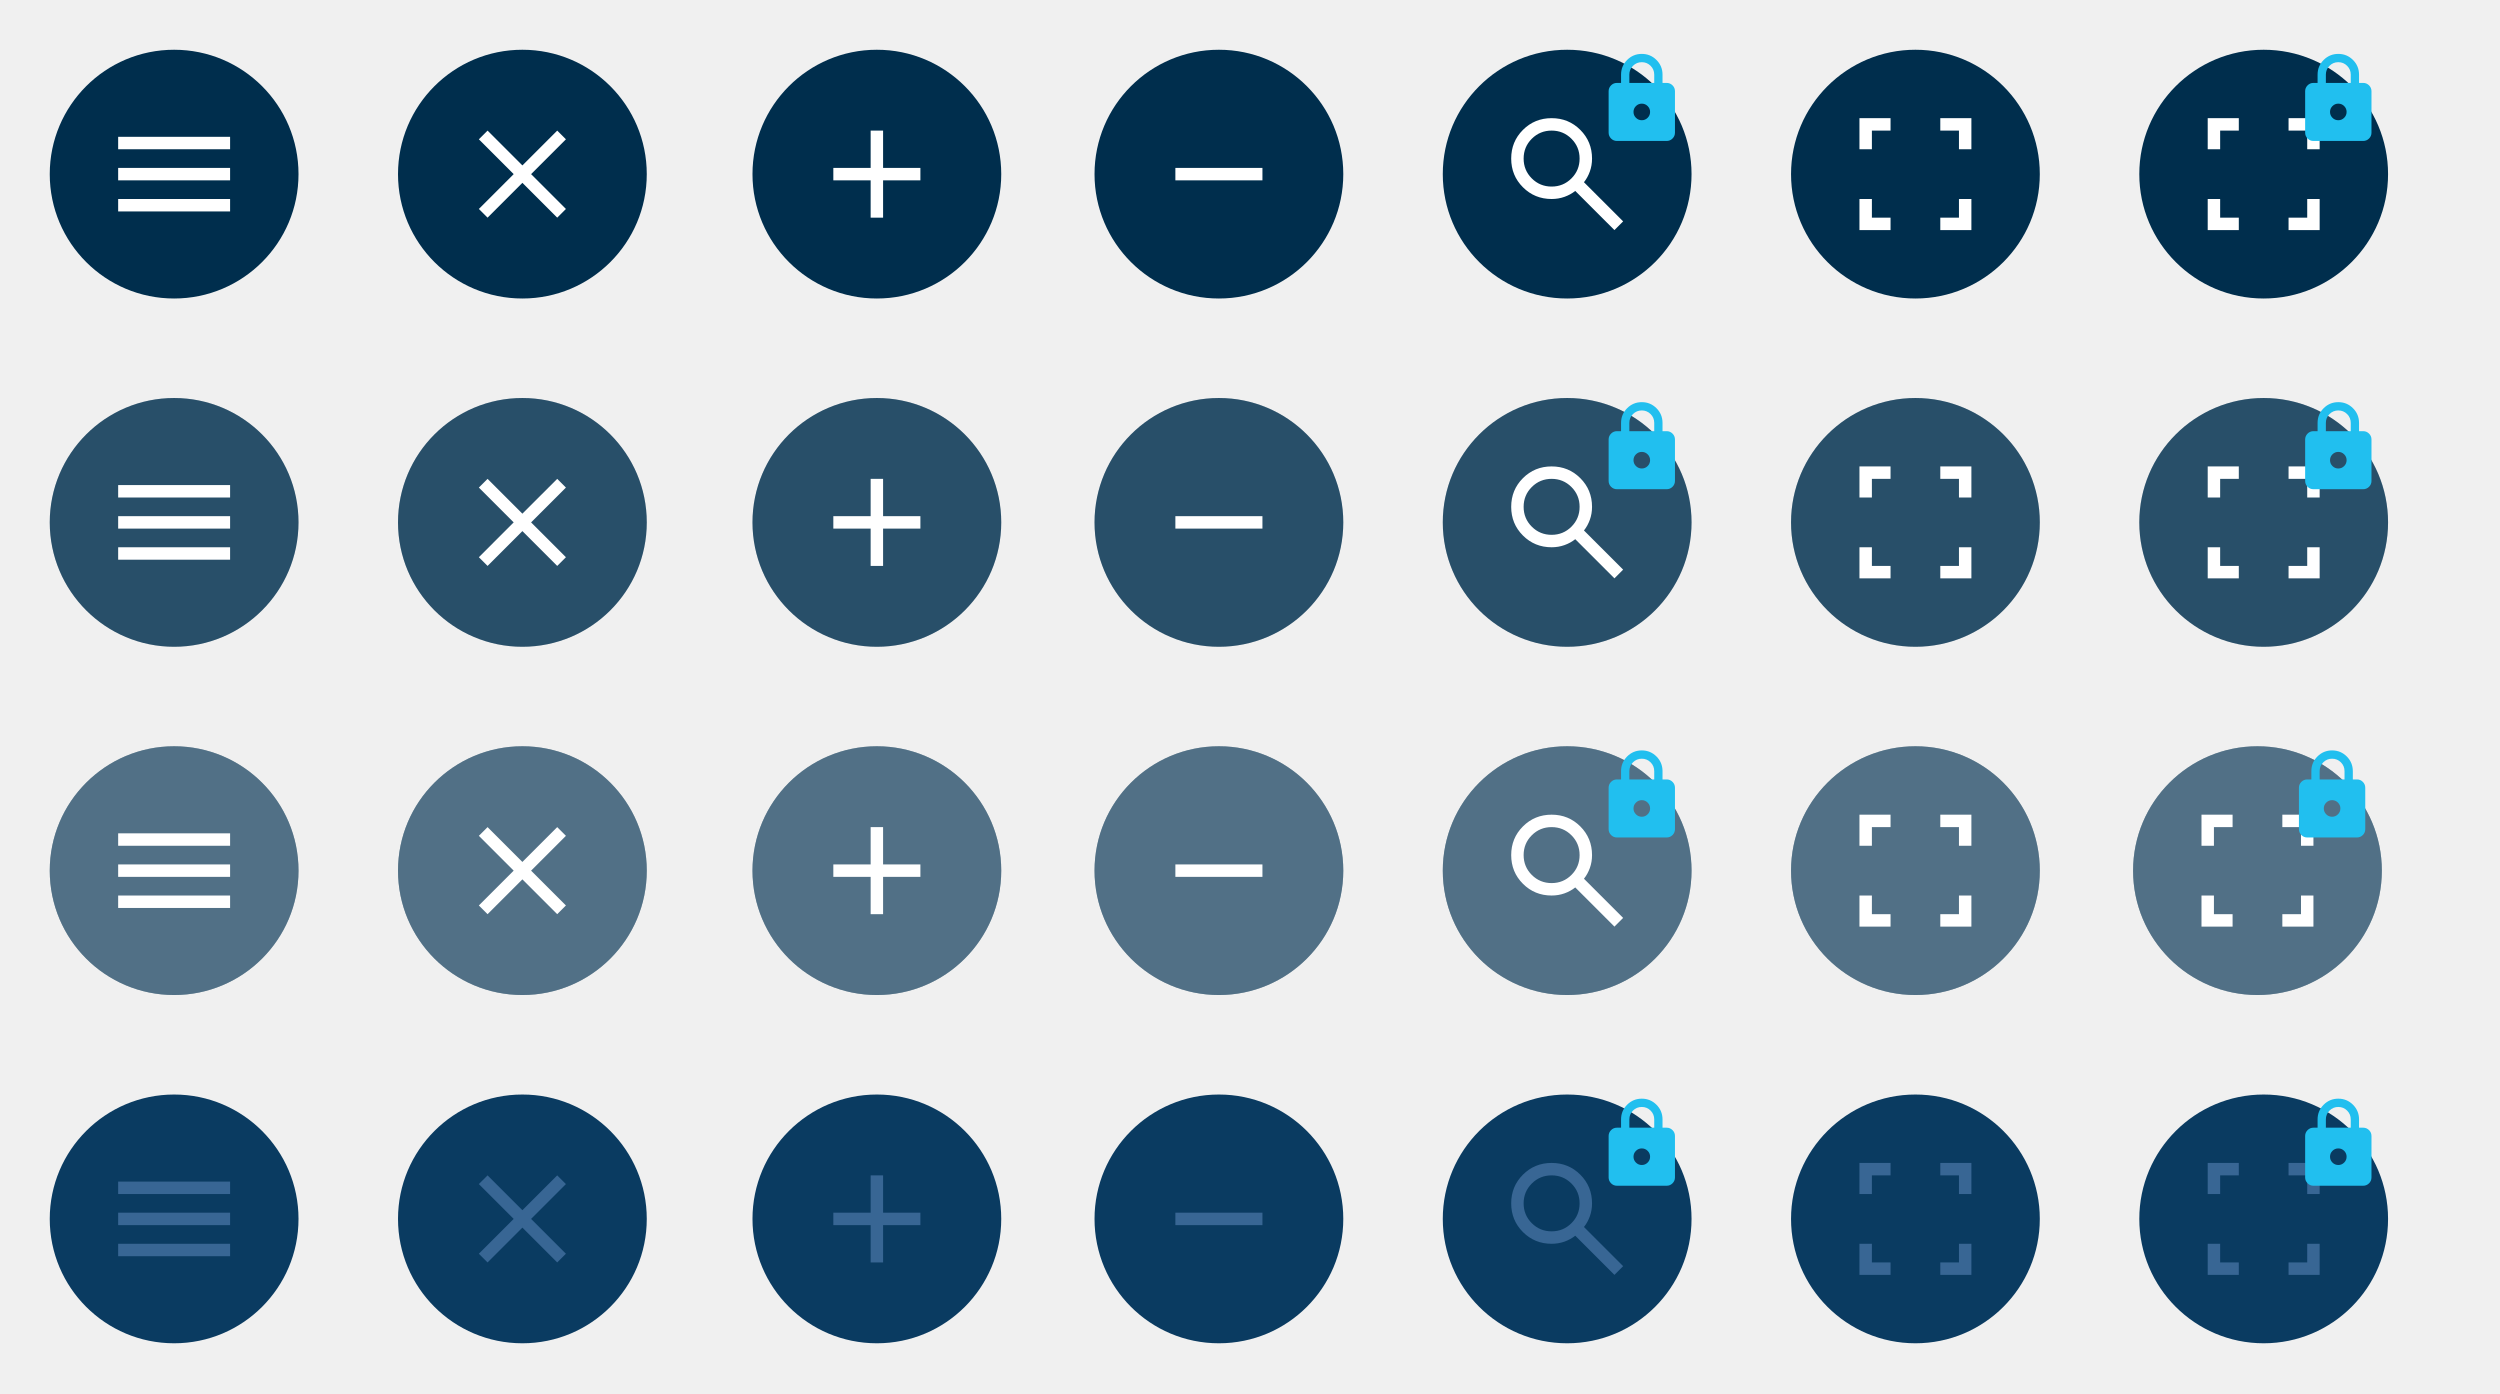
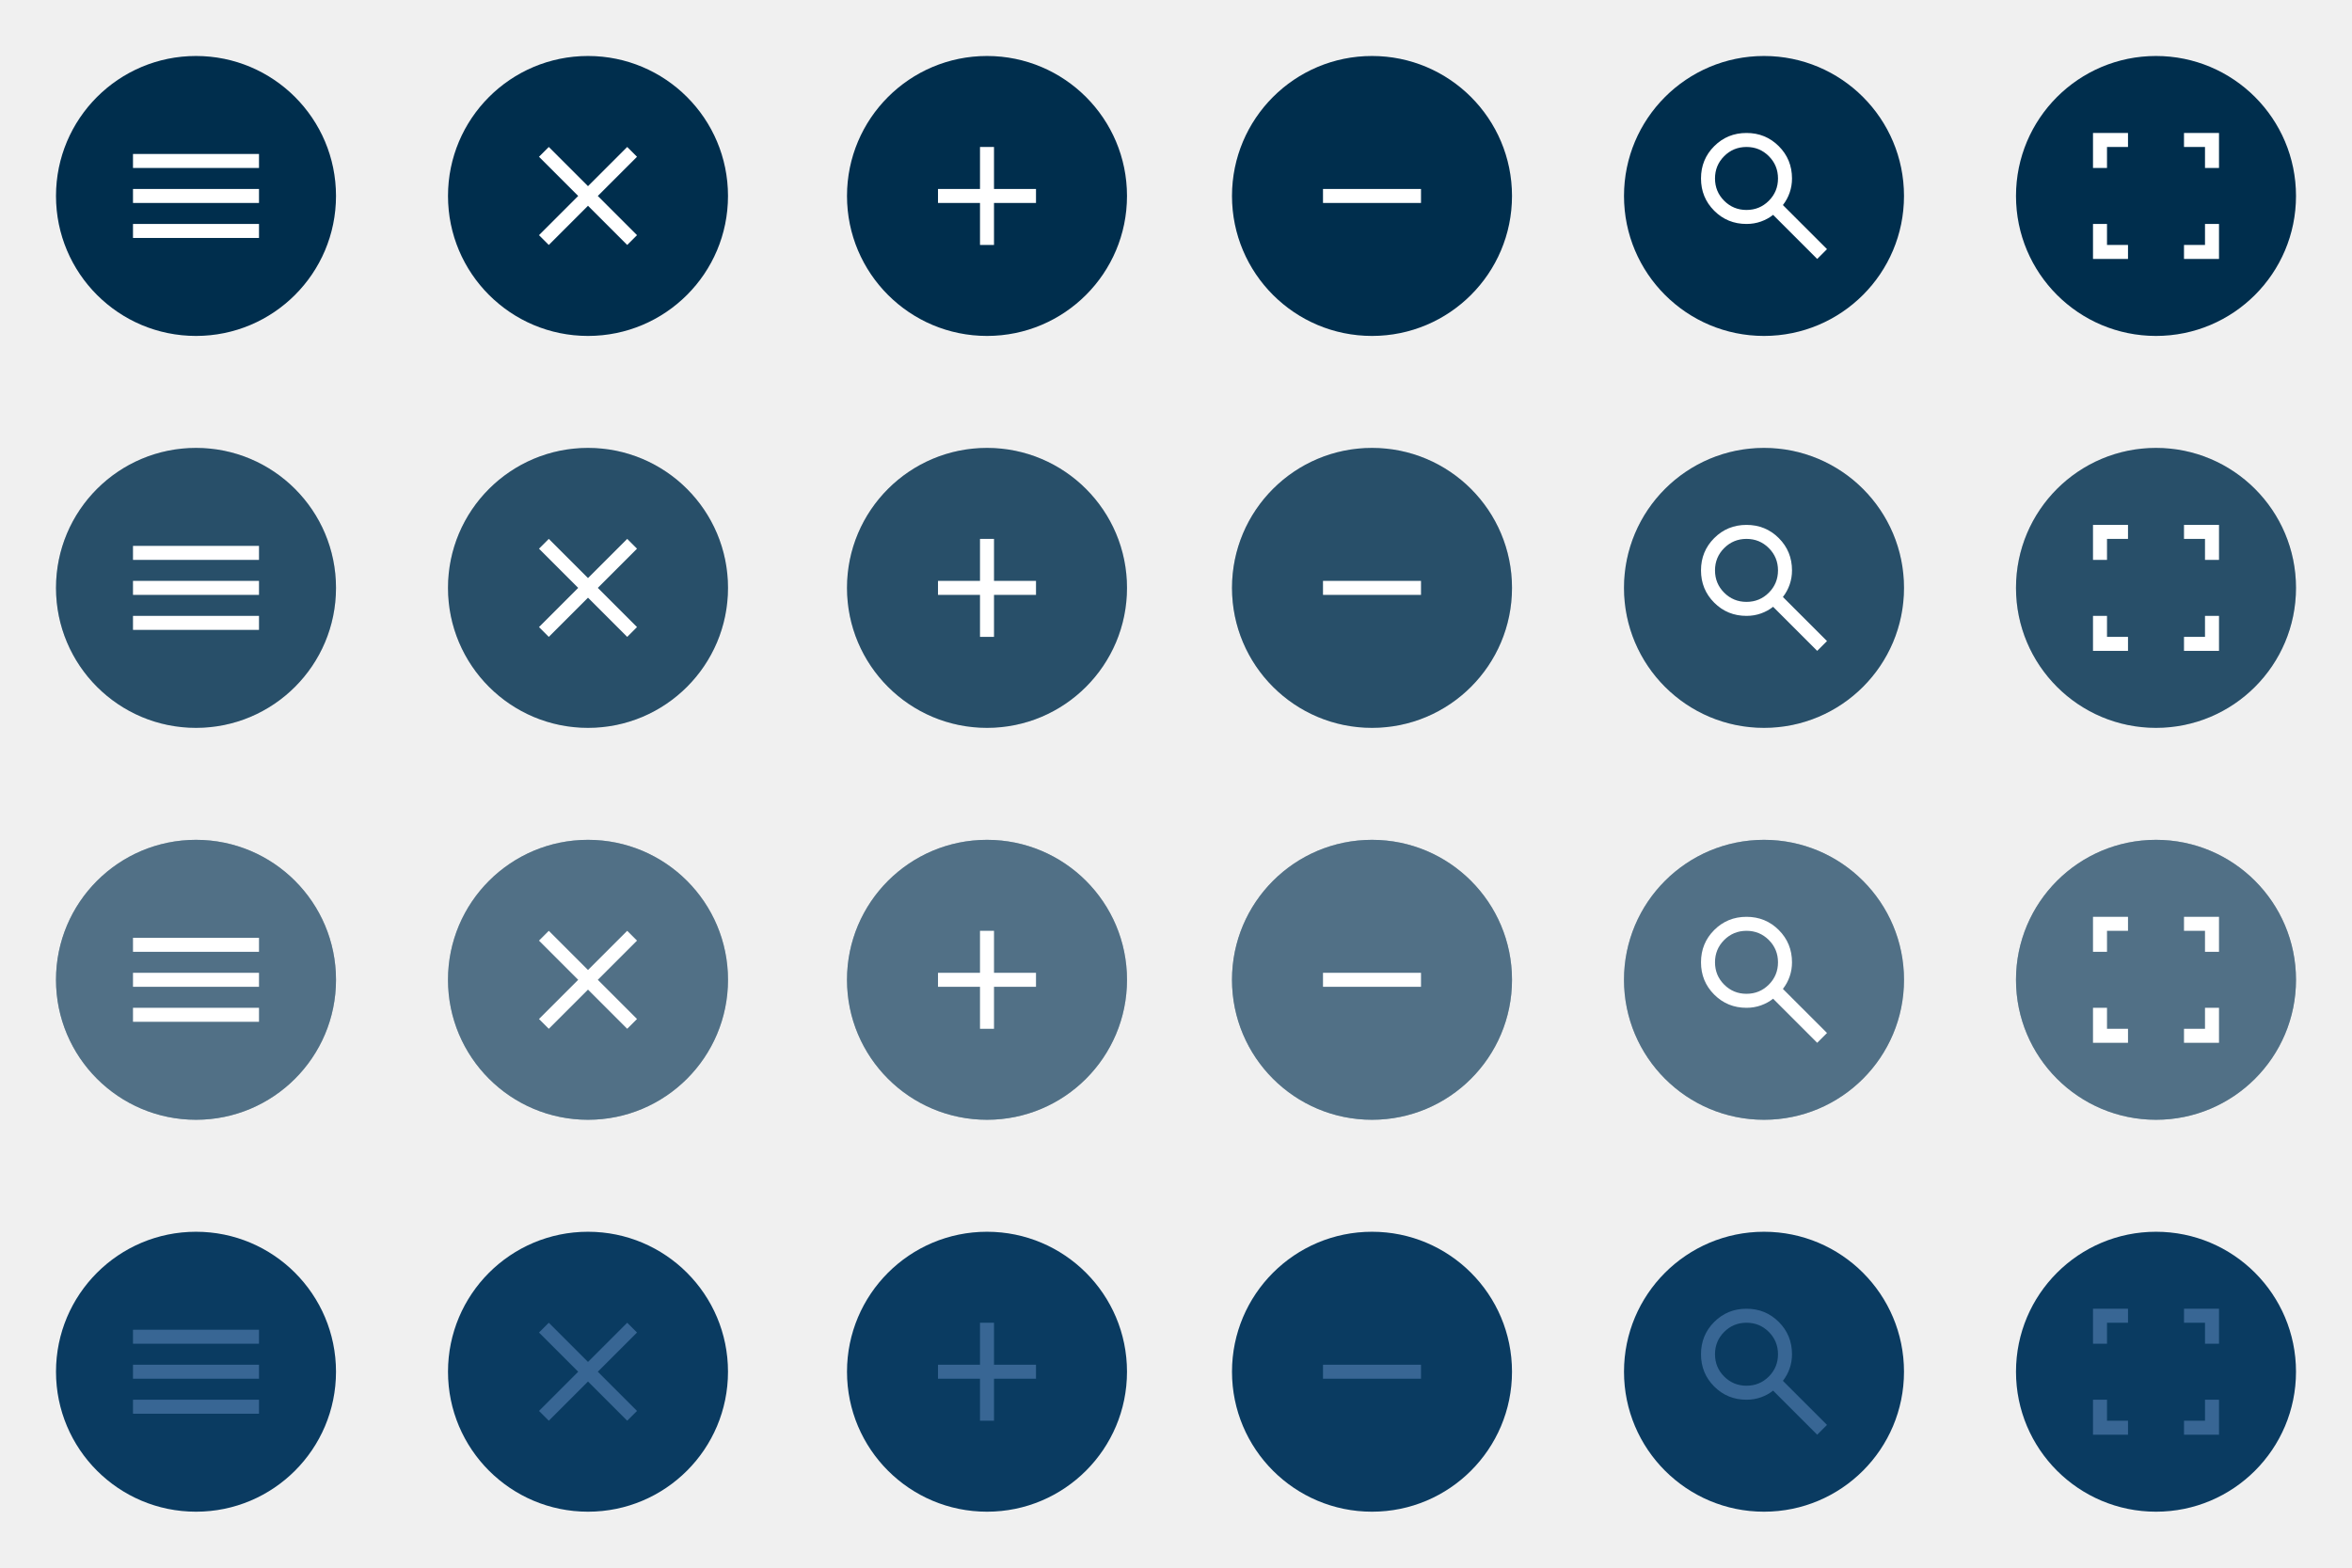
- <svg xmlns="http://www.w3.org/2000/svg" width="402" height="224" viewBox="0 0 402 224" fill="none">
-   <rect x="8" y="8" width="40" height="40" rx="20" fill="#002E4D" />
-   <path d="M19 34V32H37V34H19ZM19 29V27H37V29H19ZM19 24V22H37V24H19Z" fill="white" />
-   <rect x="64" y="8" width="40" height="40" rx="20" fill="#002E4D" />
-   <path d="M78.4 35L77 33.6L82.6 28L77 22.4L78.4 21L84 26.6L89.6 21L91 22.4L85.4 28L91 33.6L89.6 35L84 29.4L78.4 35Z" fill="white" />
-   <rect x="121" y="8" width="40" height="40" rx="20" fill="#002E4D" />
-   <path d="M140 35V29H134V27H140V21H142V27H148V29H142V35H140Z" fill="white" />
-   <rect x="176" y="8" width="40" height="40" rx="20" fill="#002E4D" />
-   <path d="M189 29V27H203V29H189Z" fill="white" />
-   <rect x="288" y="8" width="40" height="40" rx="20" fill="#002E4D" />
-   <path d="M299 37V32H301V35H304V37H299ZM312 37V35H315V32H317V37H312ZM299 24V19H304V21H301V24H299ZM315 24V21H312V19H317V24H315Z" fill="white" />
-   <rect x="344" y="8" width="40" height="40" rx="20" fill="#002E4D" />
-   <path d="M355 37V32H357V35H360V37H355ZM368 37V35H371V32H373V37H368ZM355 24V19H360V21H357V24H355ZM371 24V21H368V19H373V24H371Z" fill="white" />
-   <path d="M372 22.666C371.634 22.666 371.32 22.536 371.059 22.275C370.798 22.013 370.667 21.699 370.667 21.333V14.666C370.667 14.299 370.798 13.985 371.059 13.724C371.32 13.463 371.634 13.333 372 13.333H372.667V11.999C372.667 11.077 372.992 10.291 373.642 9.641C374.292 8.991 375.078 8.666 376 8.666C376.923 8.666 377.709 8.991 378.359 9.641C379.009 10.291 379.334 11.077 379.334 11.999V13.333H380C380.367 13.333 380.681 13.463 380.942 13.724C381.203 13.985 381.334 14.299 381.334 14.666V21.333C381.334 21.699 381.203 22.013 380.942 22.275C380.681 22.536 380.367 22.666 380 22.666H372ZM374 13.333H378V11.999C378 11.444 377.806 10.972 377.417 10.583C377.028 10.194 376.556 9.999 376 9.999C375.445 9.999 374.973 10.194 374.584 10.583C374.195 10.972 374 11.444 374 11.999V13.333ZM376 19.333C376.367 19.333 376.681 19.202 376.942 18.941C377.203 18.68 377.334 18.366 377.334 17.999C377.334 17.633 377.203 17.319 376.942 17.057C376.681 16.797 376.367 16.666 376 16.666C375.634 16.666 375.32 16.797 375.059 17.057C374.798 17.319 374.667 17.633 374.667 17.999C374.667 18.366 374.798 18.68 375.059 18.941C375.32 19.202 375.634 19.333 376 19.333Z" fill="#21BFEF" />
-   <rect x="288" y="64" width="40" height="40" rx="20" fill="#002E4D" />
-   <rect opacity="0.16" x="288" y="64" width="40" height="40" rx="20" fill="white" />
-   <path d="M299 93V88H301V91H304V93H299ZM312 93V91H315V88H317V93H312ZM299 80V75H304V77H301V80H299ZM315 80V77H312V75H317V80H315Z" fill="white" />
-   <rect x="344" y="64" width="40" height="40" rx="20" fill="#002E4D" />
-   <rect opacity="0.16" x="344" y="64" width="40" height="40" rx="20" fill="white" />
-   <path d="M355 93V88H357V91H360V93H355ZM368 93V91H371V88H373V93H368ZM355 80V75H360V77H357V80H355ZM371 80V77H368V75H373V80H371Z" fill="white" />
-   <rect x="288" y="120" width="40" height="40" rx="20" fill="#002E4D" />
-   <rect opacity="0.32" x="288" y="120" width="40" height="40" rx="20" fill="white" />
-   <path d="M299 149V144H301V147H304V149H299ZM312 149V147H315V144H317V149H312ZM299 136V131H304V133H301V136H299ZM315 136V133H312V131H317V136H315Z" fill="white" />
-   <rect x="343" y="120" width="40" height="40" rx="20" fill="#002E4D" />
-   <rect opacity="0.32" x="343" y="120" width="40" height="40" rx="20" fill="white" />
-   <path d="M354 149V144H356V147H359V149H354ZM367 149V147H370V144H372V149H367ZM354 136V131H359V133H356V136H354ZM370 136V133H367V131H372V136H370Z" fill="white" />
-   <rect x="288" y="176" width="40" height="40" rx="20" fill="#0A3B61" />
-   <path d="M299 205V200H301V203H304V205H299ZM312 205V203H315V200H317V205H312ZM299 192V187H304V189H301V192H299ZM315 192V189H312V187H317V192H315Z" fill="#386694" />
-   <rect x="344" y="176" width="40" height="40" rx="20" fill="#0A3B61" />
-   <path d="M355 205V200H357V203H360V205H355ZM368 205V203H371V200H373V205H368ZM355 192V187H360V189H357V192H355ZM371 192V189H368V187H373V192H371Z" fill="#386694" />
-   <rect x="8" y="64" width="40" height="40" rx="20" fill="#002E4D" />
-   <rect opacity="0.16" x="8" y="64" width="40" height="40" rx="20" fill="white" />
-   <path d="M19 90V88H37V90H19ZM19 85V83H37V85H19ZM19 80V78H37V80H19Z" fill="white" />
-   <rect x="64" y="64" width="40" height="40" rx="20" fill="#002E4D" />
-   <rect opacity="0.16" x="64" y="64" width="40" height="40" rx="20" fill="white" />
-   <path d="M78.4 91L77 89.6L82.6 84L77 78.4L78.4 77L84 82.6L89.6 77L91 78.4L85.4 84L91 89.6L89.6 91L84 85.4L78.4 91Z" fill="white" />
-   <rect x="121" y="64" width="40" height="40" rx="20" fill="#002E4D" />
-   <rect opacity="0.16" x="121" y="64" width="40" height="40" rx="20" fill="white" />
-   <path d="M140 91V85H134V83H140V77H142V83H148V85H142V91H140Z" fill="white" />
-   <rect x="176" y="64" width="40" height="40" rx="20" fill="#002E4D" />
-   <rect opacity="0.16" x="176" y="64" width="40" height="40" rx="20" fill="white" />
-   <path d="M189 85V83H203V85H189Z" fill="white" />
-   <rect x="8" y="120" width="40" height="40" rx="20" fill="#002E4D" />
-   <rect opacity="0.32" x="8" y="120" width="40" height="40" rx="20" fill="white" />
-   <path d="M19 146V144H37V146H19ZM19 141V139H37V141H19ZM19 136V134H37V136H19Z" fill="white" />
-   <rect x="64" y="120" width="40" height="40" rx="20" fill="#002E4D" />
-   <rect opacity="0.32" x="64" y="120" width="40" height="40" rx="20" fill="white" />
-   <path d="M78.4 147L77 145.6L82.6 140L77 134.4L78.4 133L84 138.6L89.6 133L91 134.4L85.4 140L91 145.6L89.6 147L84 141.4L78.4 147Z" fill="white" />
-   <rect x="121" y="120" width="40" height="40" rx="20" fill="#002E4D" />
-   <rect opacity="0.32" x="121" y="120" width="40" height="40" rx="20" fill="white" />
-   <path d="M140 147V141H134V139H140V133H142V139H148V141H142V147H140Z" fill="white" />
-   <rect x="176" y="120" width="40" height="40" rx="20" fill="#002E4D" />
-   <rect opacity="0.32" x="176" y="120" width="40" height="40" rx="20" fill="white" />
-   <path d="M189 141V139H203V141H189Z" fill="white" />
-   <rect x="8" y="176" width="40" height="40" rx="20" fill="#0A3B61" />
-   <path d="M19 202V200H37V202H19ZM19 197V195H37V197H19ZM19 192V190H37V192H19Z" fill="#386694" />
-   <rect x="64" y="176" width="40" height="40" rx="20" fill="#0A3B61" />
-   <path d="M78.4 203L77 201.6L82.6 196L77 190.4L78.4 189L84 194.6L89.6 189L91 190.4L85.4 196L91 201.6L89.6 203L84 197.4L78.4 203Z" fill="#386694" />
-   <rect x="121" y="176" width="40" height="40" rx="20" fill="#0A3B61" />
-   <path d="M140 203V197H134V195H140V189H142V195H148V197H142V203H140Z" fill="#386694" />
-   <rect x="176" y="176" width="40" height="40" rx="20" fill="#0A3B61" />
-   <path d="M189 197V195H203V197H189Z" fill="#386694" />
-   <rect x="232" y="8" width="40" height="40" rx="20" fill="#002E4D" />
-   <path d="M259.6 37L253.3 30.7C252.8 31.1 252.225 31.417 251.575 31.65C250.925 31.883 250.233 32 249.5 32C247.683 32 246.146 31.371 244.888 30.113C243.629 28.854 243 27.317 243 25.5C243 23.683 243.629 22.146 244.888 20.887C246.146 19.629 247.683 19 249.5 19C251.317 19 252.854 19.629 254.113 20.887C255.371 22.146 256 23.683 256 25.5C256 26.233 255.883 26.925 255.65 27.575C255.417 28.225 255.1 28.8 254.7 29.3L261 35.6L259.6 37ZM249.5 30C250.75 30 251.813 29.563 252.688 28.688C253.563 27.813 254 26.75 254 25.5C254 24.25 253.563 23.187 252.688 22.312C251.813 21.437 250.75 21 249.5 21C248.25 21 247.187 21.437 246.312 22.312C245.437 23.187 245 24.25 245 25.5C245 26.75 245.437 27.813 246.312 28.688C247.187 29.563 248.25 30 249.5 30Z" fill="white" />
-   <rect x="232" y="64" width="40" height="40" rx="20" fill="#002E4D" />
-   <rect opacity="0.16" x="232" y="64" width="40" height="40" rx="20" fill="white" />
-   <path d="M259.6 93L253.3 86.7C252.8 87.1 252.225 87.417 251.575 87.65C250.925 87.883 250.233 88 249.5 88C247.683 88 246.146 87.371 244.888 86.113C243.629 84.854 243 83.317 243 81.5C243 79.683 243.629 78.146 244.888 76.887C246.146 75.629 247.683 75 249.5 75C251.317 75 252.854 75.629 254.113 76.887C255.371 78.146 256 79.683 256 81.5C256 82.233 255.883 82.925 255.65 83.575C255.417 84.225 255.1 84.8 254.7 85.3L261 91.6L259.6 93ZM249.5 86C250.75 86 251.813 85.563 252.688 84.688C253.563 83.813 254 82.75 254 81.5C254 80.25 253.563 79.187 252.688 78.312C251.813 77.437 250.75 77 249.5 77C248.25 77 247.187 77.437 246.312 78.312C245.437 79.187 245 80.25 245 81.5C245 82.75 245.437 83.813 246.312 84.688C247.187 85.563 248.25 86 249.5 86Z" fill="white" />
-   <rect x="232" y="120" width="40" height="40" rx="20" fill="#002E4D" />
-   <rect opacity="0.32" x="232" y="120" width="40" height="40" rx="20" fill="white" />
-   <path d="M259.6 149L253.3 142.7C252.8 143.1 252.225 143.417 251.575 143.65C250.925 143.883 250.233 144 249.5 144C247.683 144 246.146 143.371 244.888 142.113C243.629 140.854 243 139.317 243 137.5C243 135.683 243.629 134.146 244.888 132.887C246.146 131.629 247.683 131 249.5 131C251.317 131 252.854 131.629 254.113 132.887C255.371 134.146 256 135.683 256 137.5C256 138.233 255.883 138.925 255.65 139.575C255.417 140.225 255.1 140.8 254.7 141.3L261 147.6L259.6 149ZM249.5 142C250.75 142 251.813 141.563 252.688 140.688C253.563 139.813 254 138.75 254 137.5C254 136.25 253.563 135.187 252.688 134.312C251.813 133.437 250.75 133 249.5 133C248.25 133 247.187 133.437 246.312 134.312C245.437 135.187 245 136.25 245 137.5C245 138.75 245.437 139.813 246.312 140.688C247.187 141.563 248.25 142 249.5 142Z" fill="white" />
-   <rect x="232" y="176" width="40" height="40" rx="20" fill="#0A3B61" />
-   <path d="M259.6 205L253.3 198.7C252.8 199.1 252.225 199.417 251.575 199.65C250.925 199.883 250.233 200 249.5 200C247.683 200 246.146 199.371 244.888 198.113C243.629 196.854 243 195.317 243 193.5C243 191.683 243.629 190.146 244.888 188.887C246.146 187.629 247.683 187 249.5 187C251.317 187 252.854 187.629 254.113 188.887C255.371 190.146 256 191.683 256 193.5C256 194.233 255.883 194.925 255.65 195.575C255.417 196.225 255.1 196.8 254.7 197.3L261 203.6L259.6 205ZM249.5 198C250.75 198 251.813 197.563 252.688 196.688C253.563 195.813 254 194.75 254 193.5C254 192.25 253.563 191.187 252.688 190.312C251.813 189.437 250.75 189 249.5 189C248.25 189 247.187 189.437 246.312 190.312C245.437 191.187 245 192.25 245 193.5C245 194.75 245.437 195.813 246.312 196.688C247.187 197.563 248.25 198 249.5 198Z" fill="#386694" />
-   <path d="M260 22.666C259.634 22.666 259.32 22.536 259.059 22.275C258.798 22.013 258.667 21.699 258.667 21.333V14.666C258.667 14.299 258.798 13.985 259.059 13.724C259.32 13.463 259.634 13.333 260 13.333H260.667V11.999C260.667 11.077 260.992 10.291 261.642 9.641C262.292 8.991 263.078 8.666 264 8.666C264.923 8.666 265.709 8.991 266.359 9.641C267.009 10.291 267.334 11.077 267.334 11.999V13.333H268C268.367 13.333 268.681 13.463 268.942 13.724C269.203 13.985 269.334 14.299 269.334 14.666V21.333C269.334 21.699 269.203 22.013 268.942 22.275C268.681 22.536 268.367 22.666 268 22.666H260ZM262 13.333H266V11.999C266 11.444 265.806 10.972 265.417 10.583C265.028 10.194 264.556 9.999 264 9.999C263.445 9.999 262.973 10.194 262.584 10.583C262.195 10.972 262 11.444 262 11.999V13.333ZM264 19.333C264.367 19.333 264.681 19.202 264.942 18.941C265.203 18.68 265.334 18.366 265.334 17.999C265.334 17.633 265.203 17.319 264.942 17.057C264.681 16.797 264.367 16.666 264 16.666C263.634 16.666 263.32 16.797 263.059 17.057C262.798 17.319 262.667 17.633 262.667 17.999C262.667 18.366 262.798 18.68 263.059 18.941C263.32 19.202 263.634 19.333 264 19.333Z" fill="#21BFEF" />
-   <path d="M260 78.666C259.634 78.666 259.32 78.536 259.059 78.275C258.798 78.013 258.667 77.699 258.667 77.333V70.666C258.667 70.299 258.798 69.985 259.059 69.724C259.32 69.463 259.634 69.333 260 69.333H260.667V67.999C260.667 67.077 260.992 66.291 261.642 65.641C262.292 64.991 263.078 64.666 264 64.666C264.923 64.666 265.709 64.991 266.359 65.641C267.009 66.291 267.334 67.077 267.334 67.999V69.333H268C268.367 69.333 268.681 69.463 268.942 69.724C269.203 69.985 269.334 70.299 269.334 70.666V77.333C269.334 77.699 269.203 78.013 268.942 78.275C268.681 78.536 268.367 78.666 268 78.666H260ZM262 69.333H266V67.999C266 67.444 265.806 66.972 265.417 66.583C265.028 66.194 264.556 65.999 264 65.999C263.445 65.999 262.973 66.194 262.584 66.583C262.195 66.972 262 67.444 262 67.999V69.333ZM264 75.333C264.367 75.333 264.681 75.202 264.942 74.941C265.203 74.68 265.334 74.366 265.334 73.999C265.334 73.633 265.203 73.319 264.942 73.057C264.681 72.796 264.367 72.666 264 72.666C263.634 72.666 263.32 72.796 263.059 73.057C262.798 73.319 262.667 73.633 262.667 73.999C262.667 74.366 262.798 74.68 263.059 74.941C263.32 75.202 263.634 75.333 264 75.333Z" fill="#21BFEF" />
-   <path d="M260 134.666C259.634 134.666 259.32 134.536 259.059 134.275C258.798 134.013 258.667 133.699 258.667 133.333V126.666C258.667 126.299 258.798 125.985 259.059 125.724C259.32 125.463 259.634 125.333 260 125.333H260.667V123.999C260.667 123.077 260.992 122.291 261.642 121.641C262.292 120.991 263.078 120.666 264 120.666C264.923 120.666 265.709 120.991 266.359 121.641C267.009 122.291 267.334 123.077 267.334 123.999V125.333H268C268.367 125.333 268.681 125.463 268.942 125.724C269.203 125.985 269.334 126.299 269.334 126.666V133.333C269.334 133.699 269.203 134.013 268.942 134.275C268.681 134.536 268.367 134.666 268 134.666H260ZM262 125.333H266V123.999C266 123.444 265.806 122.972 265.417 122.583C265.028 122.194 264.556 121.999 264 121.999C263.445 121.999 262.973 122.194 262.584 122.583C262.195 122.972 262 123.444 262 123.999V125.333ZM264 131.333C264.367 131.333 264.681 131.202 264.942 130.941C265.203 130.68 265.334 130.366 265.334 129.999C265.334 129.633 265.203 129.319 264.942 129.057C264.681 128.796 264.367 128.666 264 128.666C263.634 128.666 263.32 128.796 263.059 129.057C262.798 129.319 262.667 129.633 262.667 129.999C262.667 130.366 262.798 130.68 263.059 130.941C263.32 131.202 263.634 131.333 264 131.333Z" fill="#21BFEF" />
-   <path d="M260 190.666C259.634 190.666 259.32 190.536 259.059 190.275C258.798 190.013 258.667 189.699 258.667 189.333V182.666C258.667 182.299 258.798 181.985 259.059 181.724C259.32 181.463 259.634 181.333 260 181.333H260.667V179.999C260.667 179.077 260.992 178.291 261.642 177.641C262.292 176.991 263.078 176.666 264 176.666C264.923 176.666 265.709 176.991 266.359 177.641C267.009 178.291 267.334 179.077 267.334 179.999V181.333H268C268.367 181.333 268.681 181.463 268.942 181.724C269.203 181.985 269.334 182.299 269.334 182.666V189.333C269.334 189.699 269.203 190.013 268.942 190.275C268.681 190.536 268.367 190.666 268 190.666H260ZM262 181.333H266V179.999C266 179.444 265.806 178.972 265.417 178.583C265.028 178.194 264.556 177.999 264 177.999C263.445 177.999 262.973 178.194 262.584 178.583C262.195 178.972 262 179.444 262 179.999V181.333ZM264 187.333C264.367 187.333 264.681 187.202 264.942 186.941C265.203 186.68 265.334 186.366 265.334 185.999C265.334 185.633 265.203 185.319 264.942 185.057C264.681 184.796 264.367 184.666 264 184.666C263.634 184.666 263.32 184.796 263.059 185.057C262.798 185.319 262.667 185.633 262.667 185.999C262.667 186.366 262.798 186.68 263.059 186.941C263.32 187.202 263.634 187.333 264 187.333Z" fill="#21BFEF" />
-   <path d="M372 78.666C371.634 78.666 371.32 78.536 371.059 78.275C370.798 78.013 370.667 77.699 370.667 77.333V70.666C370.667 70.299 370.798 69.985 371.059 69.724C371.32 69.463 371.634 69.333 372 69.333H372.667V67.999C372.667 67.077 372.992 66.291 373.642 65.641C374.292 64.991 375.078 64.666 376 64.666C376.923 64.666 377.709 64.991 378.359 65.641C379.009 66.291 379.334 67.077 379.334 67.999V69.333H380C380.367 69.333 380.681 69.463 380.942 69.724C381.203 69.985 381.334 70.299 381.334 70.666V77.333C381.334 77.699 381.203 78.013 380.942 78.275C380.681 78.536 380.367 78.666 380 78.666H372ZM374 69.333H378V67.999C378 67.444 377.806 66.972 377.417 66.583C377.028 66.194 376.556 65.999 376 65.999C375.445 65.999 374.973 66.194 374.584 66.583C374.195 66.972 374 67.444 374 67.999V69.333ZM376 75.333C376.367 75.333 376.681 75.202 376.942 74.941C377.203 74.68 377.334 74.366 377.334 73.999C377.334 73.633 377.203 73.319 376.942 73.057C376.681 72.796 376.367 72.666 376 72.666C375.634 72.666 375.32 72.796 375.059 73.057C374.798 73.319 374.667 73.633 374.667 73.999C374.667 74.366 374.798 74.68 375.059 74.941C375.32 75.202 375.634 75.333 376 75.333Z" fill="#21BFEF" />
-   <path d="M371 134.666C370.634 134.666 370.32 134.536 370.059 134.275C369.798 134.013 369.667 133.699 369.667 133.333V126.666C369.667 126.299 369.798 125.985 370.059 125.724C370.32 125.463 370.634 125.333 371 125.333H371.667V123.999C371.667 123.077 371.992 122.291 372.642 121.641C373.292 120.991 374.078 120.666 375 120.666C375.923 120.666 376.709 120.991 377.359 121.641C378.009 122.291 378.334 123.077 378.334 123.999V125.333H379C379.367 125.333 379.681 125.463 379.942 125.724C380.203 125.985 380.334 126.299 380.334 126.666V133.333C380.334 133.699 380.203 134.013 379.942 134.275C379.681 134.536 379.367 134.666 379 134.666H371ZM373 125.333H377V123.999C377 123.444 376.806 122.972 376.417 122.583C376.028 122.194 375.556 121.999 375 121.999C374.445 121.999 373.973 122.194 373.584 122.583C373.195 122.972 373 123.444 373 123.999V125.333ZM375 131.333C375.367 131.333 375.681 131.202 375.942 130.941C376.203 130.68 376.334 130.366 376.334 129.999C376.334 129.633 376.203 129.319 375.942 129.057C375.681 128.796 375.367 128.666 375 128.666C374.634 128.666 374.32 128.796 374.059 129.057C373.798 129.319 373.667 129.633 373.667 129.999C373.667 130.366 373.798 130.68 374.059 130.941C374.32 131.202 374.634 131.333 375 131.333Z" fill="#21BFEF" />
-   <path d="M372 190.666C371.634 190.666 371.32 190.536 371.059 190.275C370.798 190.013 370.667 189.699 370.667 189.333V182.666C370.667 182.299 370.798 181.985 371.059 181.724C371.32 181.463 371.634 181.333 372 181.333H372.667V179.999C372.667 179.077 372.992 178.291 373.642 177.641C374.292 176.991 375.078 176.666 376 176.666C376.923 176.666 377.709 176.991 378.359 177.641C379.009 178.291 379.334 179.077 379.334 179.999V181.333H380C380.367 181.333 380.681 181.463 380.942 181.724C381.203 181.985 381.334 182.299 381.334 182.666V189.333C381.334 189.699 381.203 190.013 380.942 190.275C380.681 190.536 380.367 190.666 380 190.666H372ZM374 181.333H378V179.999C378 179.444 377.806 178.972 377.417 178.583C377.028 178.194 376.556 177.999 376 177.999C375.445 177.999 374.973 178.194 374.584 178.583C374.195 178.972 374 179.444 374 179.999V181.333ZM376 187.333C376.367 187.333 376.681 187.202 376.942 186.941C377.203 186.68 377.334 186.366 377.334 185.999C377.334 185.633 377.203 185.319 376.942 185.057C376.681 184.796 376.367 184.666 376 184.666C375.634 184.666 375.32 184.796 375.059 185.057C374.798 185.319 374.667 185.633 374.667 185.999C374.667 186.366 374.798 186.68 375.059 186.941C375.32 187.202 375.634 187.333 376 187.333Z" fill="#21BFEF" />
+ <svg xmlns="http://www.w3.org/2000/svg" width="336" height="224" fill="none">
+   <rect width="40" height="40" x="8" y="8" fill="#002E4D" rx="20" />
+   <path fill="#fff" d="M19 34v-2h18v2zm0-5v-2h18v2zm0-5v-2h18v2z" />
+   <rect width="40" height="40" x="64" y="8" fill="#002E4D" rx="20" />
+   <path fill="#fff" d="M78.4 35 77 33.6l5.6-5.6-5.6-5.6 1.4-1.4 5.6 5.6 5.6-5.6 1.4 1.4-5.6 5.6 5.6 5.6-1.4 1.4-5.6-5.6z" />
+   <rect width="40" height="40" x="121" y="8" fill="#002E4D" rx="20" />
+   <path fill="#fff" d="M140 35v-6h-6v-2h6v-6h2v6h6v2h-6v6z" />
+   <rect width="40" height="40" x="176" y="8" fill="#002E4D" rx="20" />
+   <path fill="#fff" d="M189 29v-2h14v2z" />
+   <rect width="40" height="40" x="288" y="8" fill="#002E4D" rx="20" />
+   <path fill="#fff" d="M299 37v-5h2v3h3v2zm13 0v-2h3v-3h2v5zm-13-13v-5h5v2h-3v3zm16 0v-3h-3v-2h5v5z" />
+   <rect width="40" height="40" x="288" y="64" fill="#002E4D" rx="20" />
+   <rect width="40" height="40" x="288" y="64" fill="#fff" opacity=".16" rx="20" />
+   <path fill="#fff" d="M299 93v-5h2v3h3v2zm13 0v-2h3v-3h2v5zm-13-13v-5h5v2h-3v3zm16 0v-3h-3v-2h5v5z" />
+   <rect width="40" height="40" x="288" y="120" fill="#002E4D" rx="20" />
+   <rect width="40" height="40" x="288" y="120" fill="#fff" opacity=".32" rx="20" />
+   <path fill="#fff" d="M299 149v-5h2v3h3v2zm13 0v-2h3v-3h2v5zm-13-13v-5h5v2h-3v3zm16 0v-3h-3v-2h5v5z" />
+   <rect width="40" height="40" x="288" y="176" fill="#0A3B61" rx="20" />
+   <path fill="#386694" d="M299 205v-5h2v3h3v2zm13 0v-2h3v-3h2v5zm-13-13v-5h5v2h-3v3zm16 0v-3h-3v-2h5v5z" />
+   <rect width="40" height="40" x="8" y="64" fill="#002E4D" rx="20" />
+   <rect width="40" height="40" x="8" y="64" fill="#fff" opacity=".16" rx="20" />
+   <path fill="#fff" d="M19 90v-2h18v2zm0-5v-2h18v2zm0-5v-2h18v2z" />
+   <rect width="40" height="40" x="64" y="64" fill="#002E4D" rx="20" />
+   <rect width="40" height="40" x="64" y="64" fill="#fff" opacity=".16" rx="20" />
+   <path fill="#fff" d="M78.4 91 77 89.6l5.6-5.6-5.6-5.6 1.4-1.4 5.6 5.6 5.6-5.6 1.4 1.4-5.6 5.6 5.6 5.6-1.4 1.4-5.6-5.6z" />
+   <rect width="40" height="40" x="121" y="64" fill="#002E4D" rx="20" />
+   <rect width="40" height="40" x="121" y="64" fill="#fff" opacity=".16" rx="20" />
+   <path fill="#fff" d="M140 91v-6h-6v-2h6v-6h2v6h6v2h-6v6z" />
+   <rect width="40" height="40" x="176" y="64" fill="#002E4D" rx="20" />
+   <rect width="40" height="40" x="176" y="64" fill="#fff" opacity=".16" rx="20" />
+   <path fill="#fff" d="M189 85v-2h14v2z" />
+   <rect width="40" height="40" x="8" y="120" fill="#002E4D" rx="20" />
+   <rect width="40" height="40" x="8" y="120" fill="#fff" opacity=".32" rx="20" />
+   <path fill="#fff" d="M19 146v-2h18v2zm0-5v-2h18v2zm0-5v-2h18v2z" />
+   <rect width="40" height="40" x="64" y="120" fill="#002E4D" rx="20" />
+   <rect width="40" height="40" x="64" y="120" fill="#fff" opacity=".32" rx="20" />
+   <path fill="#fff" d="m78.4 147-1.4-1.4 5.6-5.6-5.6-5.6 1.4-1.4 5.6 5.6 5.6-5.6 1.4 1.4-5.6 5.6 5.6 5.6-1.4 1.4-5.6-5.6z" />
+   <rect width="40" height="40" x="121" y="120" fill="#002E4D" rx="20" />
+   <rect width="40" height="40" x="121" y="120" fill="#fff" opacity=".32" rx="20" />
+   <path fill="#fff" d="M140 147v-6h-6v-2h6v-6h2v6h6v2h-6v6z" />
+   <rect width="40" height="40" x="176" y="120" fill="#002E4D" rx="20" />
+   <rect width="40" height="40" x="176" y="120" fill="#fff" opacity=".32" rx="20" />
+   <path fill="#fff" d="M189 141v-2h14v2z" />
+   <rect width="40" height="40" x="8" y="176" fill="#0A3B61" rx="20" />
+   <path fill="#386694" d="M19 202v-2h18v2zm0-5v-2h18v2zm0-5v-2h18v2z" />
+   <rect width="40" height="40" x="64" y="176" fill="#0A3B61" rx="20" />
+   <path fill="#386694" d="m78.4 203-1.4-1.4 5.6-5.6-5.6-5.6 1.4-1.4 5.6 5.6 5.6-5.6 1.4 1.4-5.6 5.6 5.6 5.6-1.4 1.4-5.6-5.6z" />
+   <rect width="40" height="40" x="121" y="176" fill="#0A3B61" rx="20" />
+   <path fill="#386694" d="M140 203v-6h-6v-2h6v-6h2v6h6v2h-6v6z" />
+   <rect width="40" height="40" x="176" y="176" fill="#0A3B61" rx="20" />
+   <path fill="#386694" d="M189 197v-2h14v2z" />
+   <rect width="40" height="40" x="232" y="8" fill="#002E4D" rx="20" />
+   <path fill="#fff" d="m259.6 37-6.3-6.3q-.75.6-1.725.95T249.5 32q-2.725 0-4.612-1.887T243 25.5q0-2.725 1.888-4.613Q246.775 19 249.5 19t4.613 1.887T256 25.5a6.1 6.1 0 0 1-1.3 3.8l6.3 6.3zm-10.1-7q1.875 0 3.188-1.312Q254 27.375 254 25.5t-1.312-3.188T249.5 21t-3.188 1.312Q245 23.625 245 25.5t1.312 3.188T249.5 30" />
+   <rect width="40" height="40" x="232" y="64" fill="#002E4D" rx="20" />
+   <rect width="40" height="40" x="232" y="64" fill="#fff" opacity=".16" rx="20" />
+   <path fill="#fff" d="m259.6 93-6.3-6.3q-.75.6-1.725.95T249.5 88q-2.725 0-4.612-1.887T243 81.5q0-2.725 1.888-4.613Q246.775 75 249.5 75t4.613 1.887Q256 78.775 256 81.5a6.1 6.1 0 0 1-1.3 3.8l6.3 6.3zm-10.1-7q1.875 0 3.188-1.312Q254 83.375 254 81.5t-1.312-3.188Q251.375 77 249.5 77t-3.188 1.312Q245 79.625 245 81.5t1.312 3.188Q247.625 86 249.5 86" />
+   <rect width="40" height="40" x="232" y="120" fill="#002E4D" rx="20" />
+   <rect width="40" height="40" x="232" y="120" fill="#fff" opacity=".32" rx="20" />
+   <path fill="#fff" d="m259.6 149-6.3-6.3q-.75.6-1.725.95t-2.075.35q-2.725 0-4.612-1.887T243 137.5q0-2.725 1.888-4.613Q246.775 131 249.5 131t4.613 1.887Q256 134.775 256 137.5a6.1 6.1 0 0 1-1.3 3.8l6.3 6.3zm-10.1-7q1.875 0 3.188-1.312Q254 139.375 254 137.5t-1.312-3.188T249.5 133t-3.188 1.312Q245 135.625 245 137.5t1.312 3.188T249.5 142" />
+   <rect width="40" height="40" x="232" y="176" fill="#0A3B61" rx="20" />
+   <path fill="#386694" d="m259.6 205-6.3-6.3q-.75.6-1.725.95t-2.075.35q-2.725 0-4.612-1.887T243 193.5q0-2.725 1.888-4.613Q246.775 187 249.5 187t4.613 1.887Q256 190.775 256 193.5a6.1 6.1 0 0 1-1.3 3.8l6.3 6.3zm-10.1-7q1.875 0 3.188-1.312Q254 195.375 254 193.5t-1.312-3.188T249.5 189t-3.188 1.312Q245 191.625 245 193.5t1.312 3.188T249.5 198" />
</svg>
